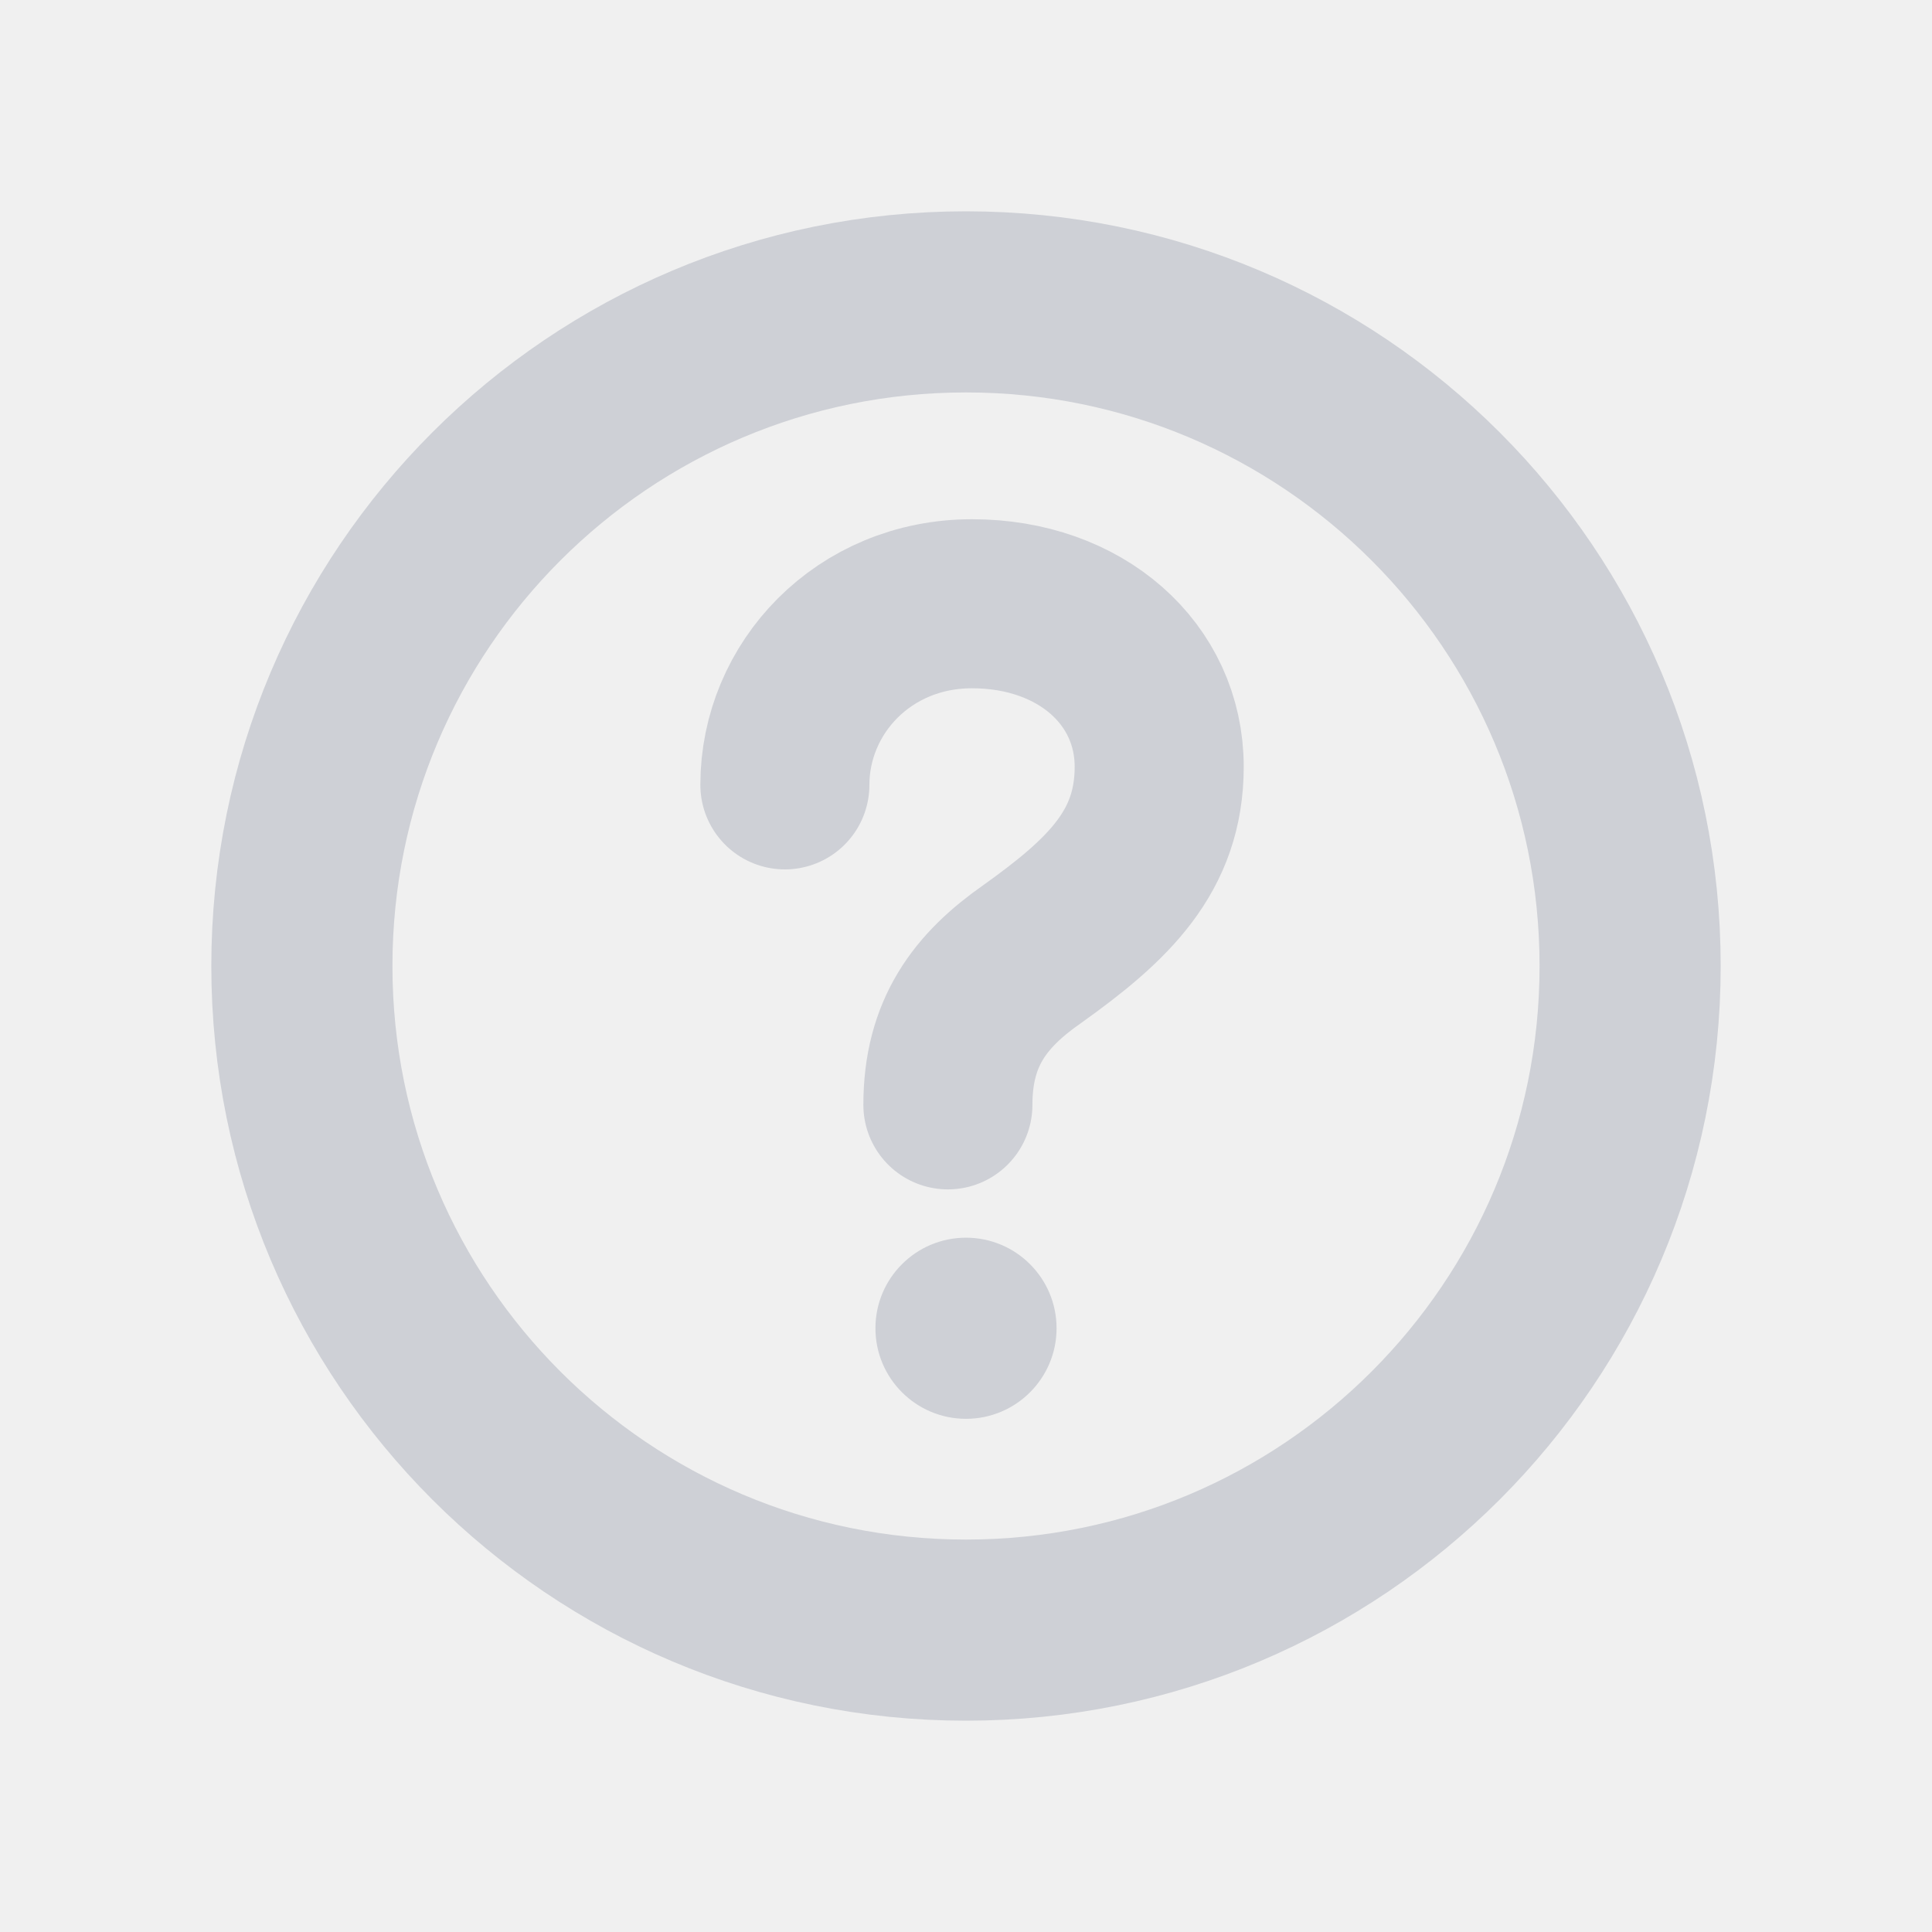
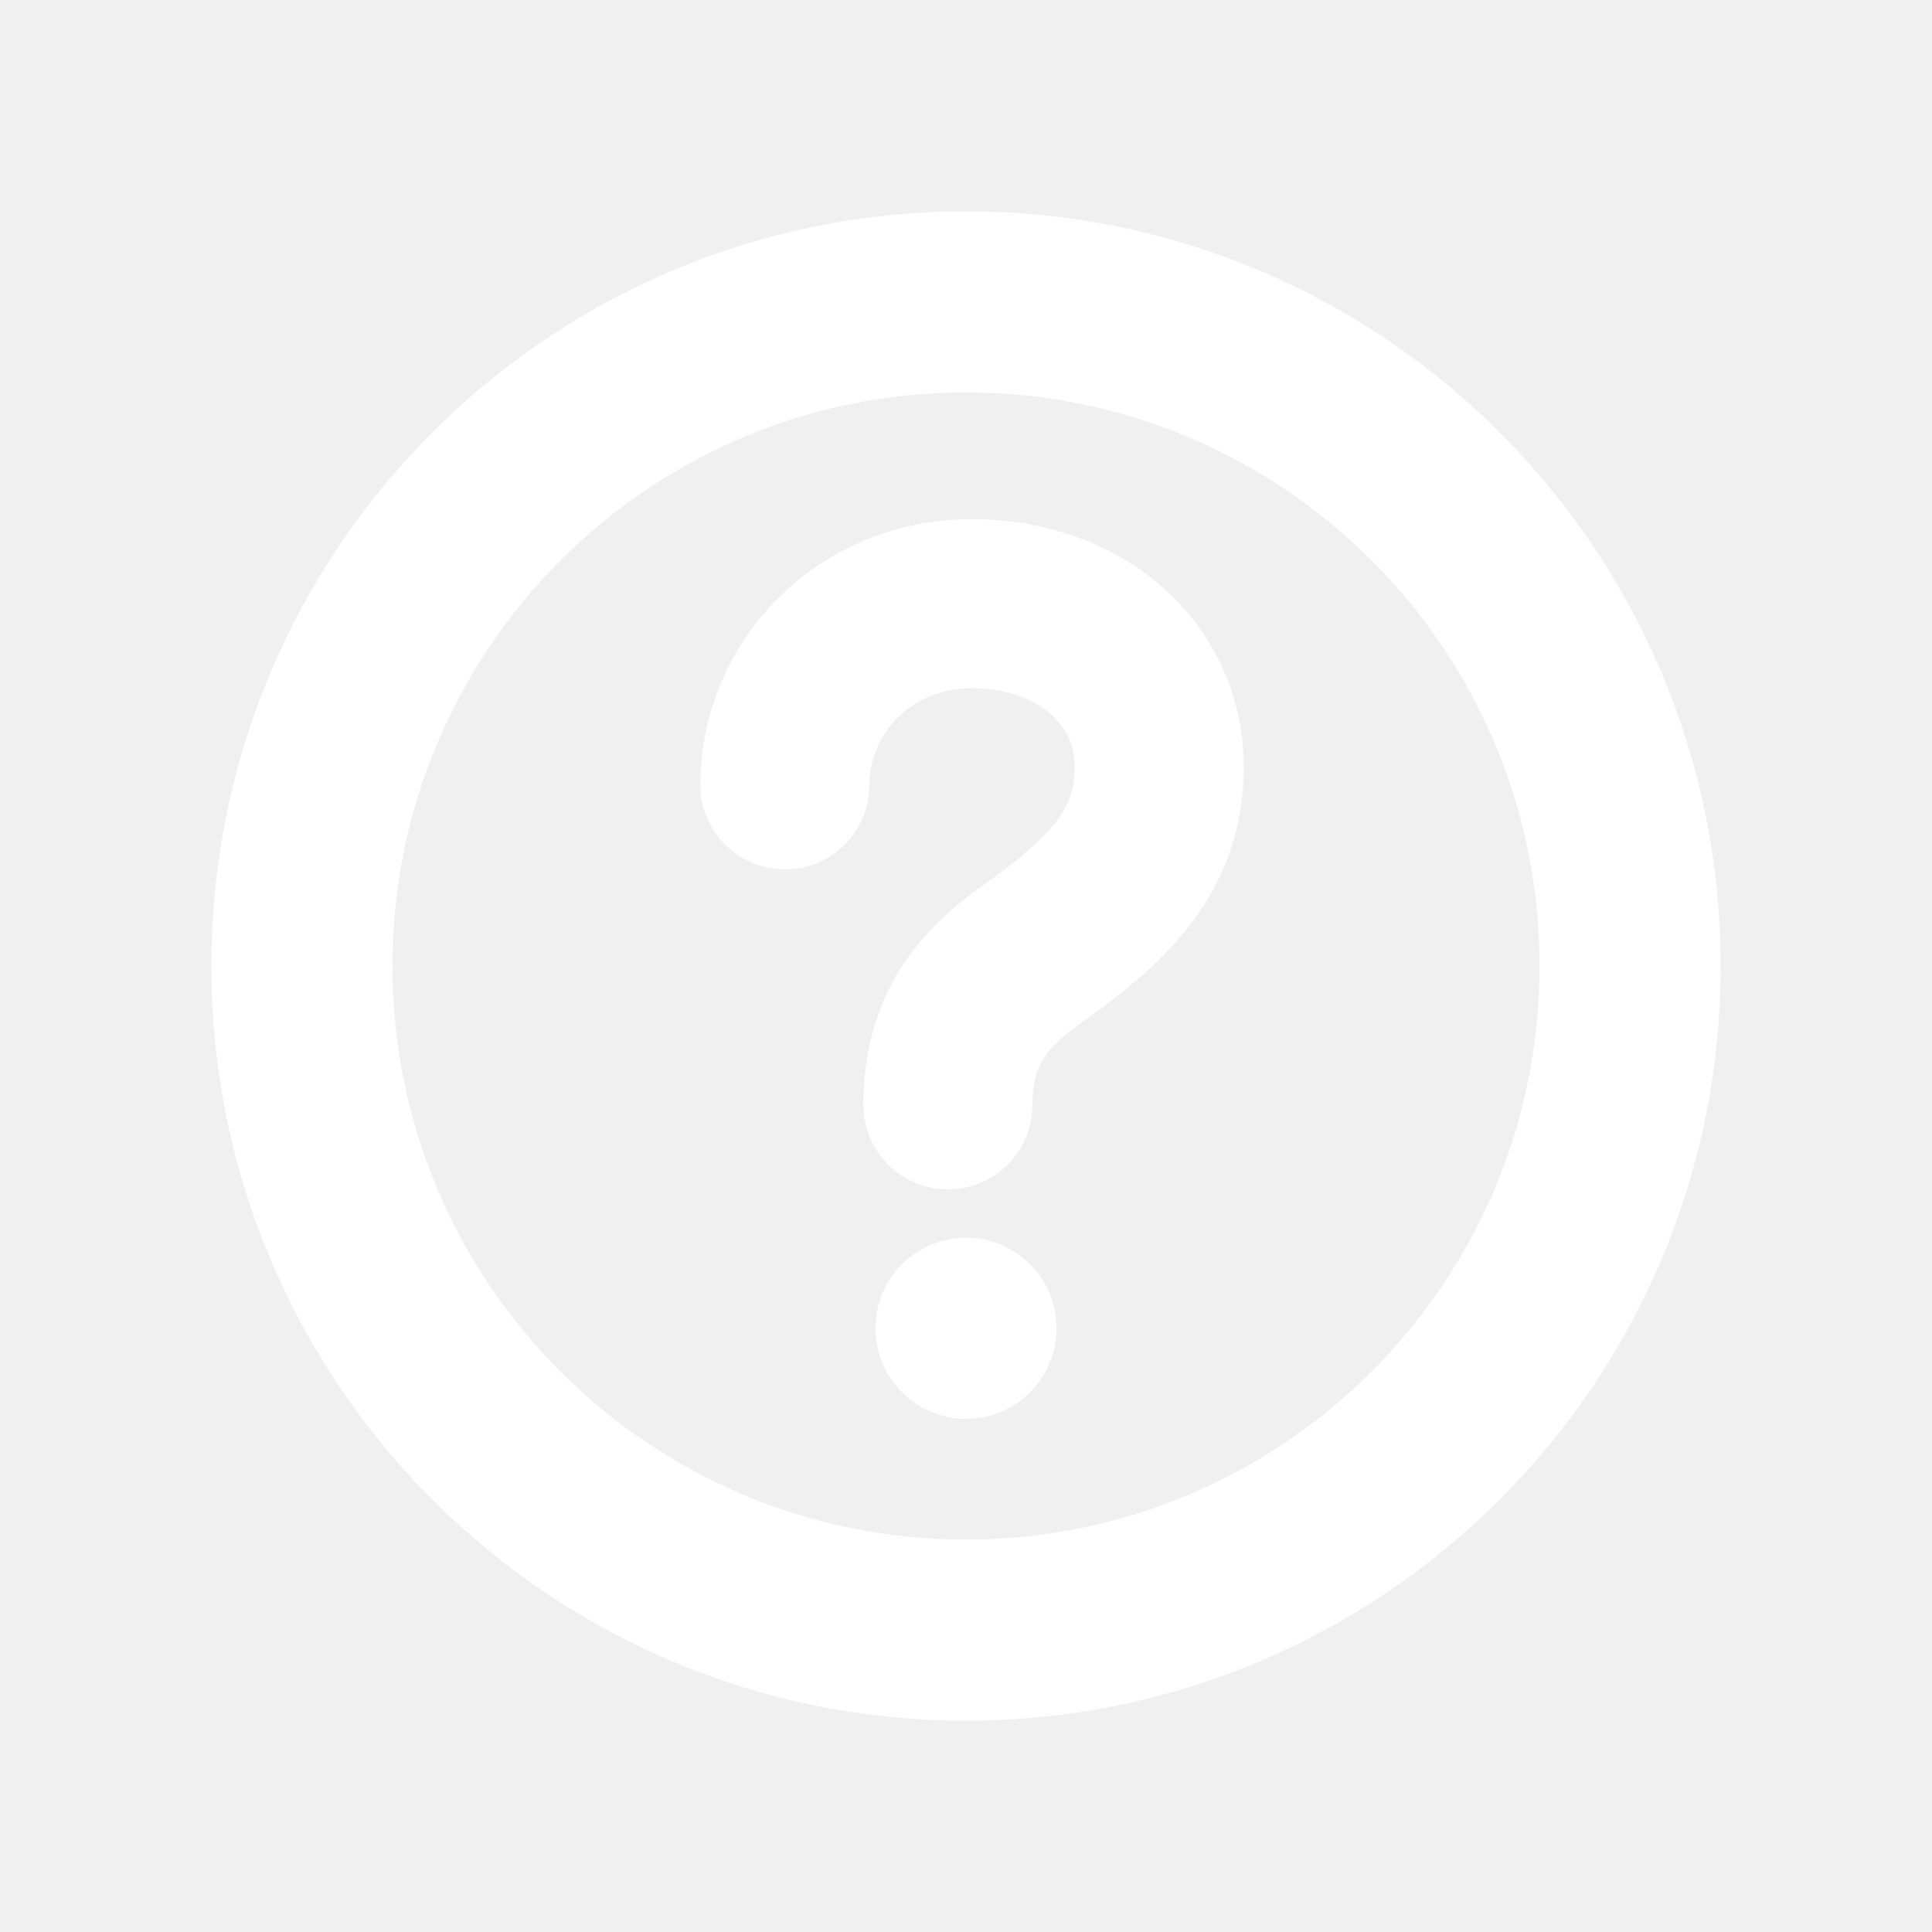
<svg xmlns="http://www.w3.org/2000/svg" width="16" height="16" viewBox="0 0 16 16">
-   <circle cx="8" cy="8" r="5.5" fill="none" stroke="#CED0D6" stroke-width="1.5" stroke-linecap="round" stroke-linejoin="round" />
-   <path d="M6.5 6.5C6.5 5.7 7.15 5 8.05 5C8.95 5 9.6 5.58 9.6 6.35C9.6 7.05 9.18 7.45 8.55 7.9C8.12 8.2 7.85 8.55 7.85 9.15" fill="none" stroke="#CED0D6" stroke-width="1.4" stroke-linecap="round" stroke-linejoin="round" />
-   <circle cx="8" cy="11" r="0.75" fill="#CED0D6" />
+   <circle cx="8" cy="8" r="5.5" fill="none" stroke="#FFFFFF" stroke-width="1.5" stroke-linecap="round" stroke-linejoin="round" />
+   <path d="M6.5 6.5C6.5 5.7 7.15 5 8.05 5C8.95 5 9.6 5.58 9.6 6.35C9.6 7.05 9.18 7.45 8.55 7.9C8.12 8.2 7.85 8.55 7.85 9.15" fill="none" stroke="#FFFFFF" stroke-width="1.4" stroke-linecap="round" stroke-linejoin="round" />
+   <circle cx="8" cy="11" r="0.75" fill="#FFFFFF" />
</svg>
